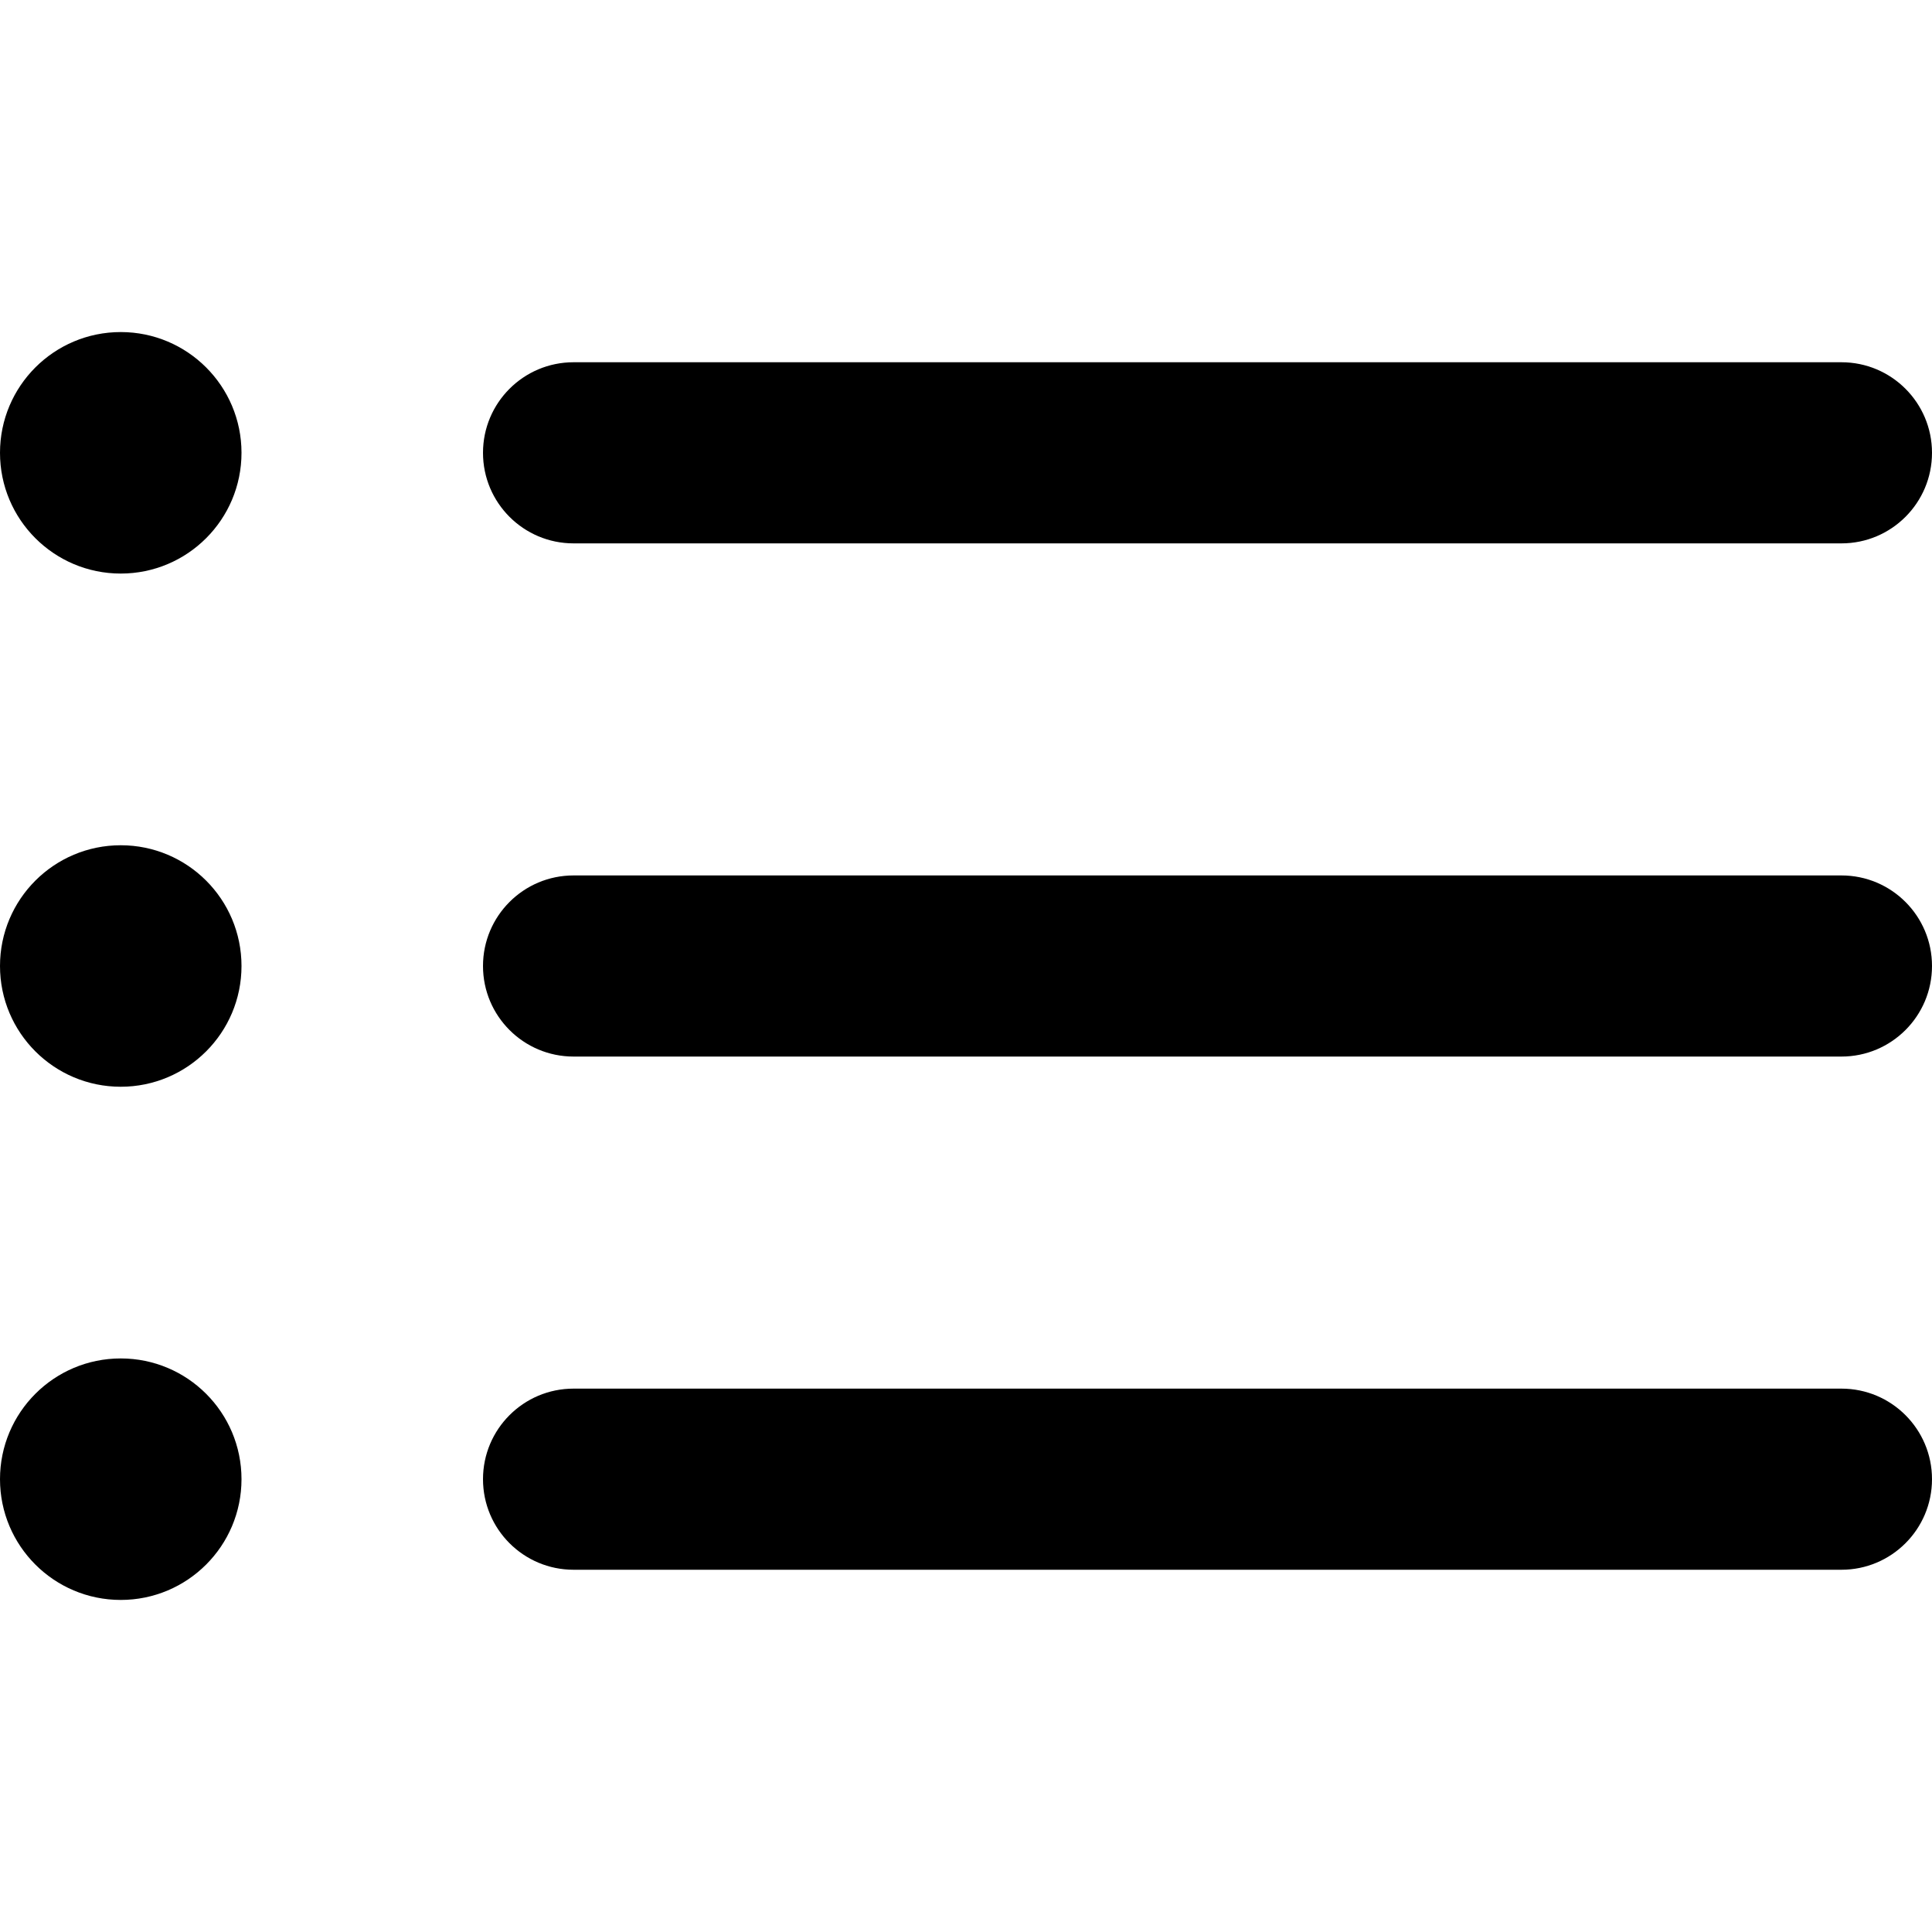
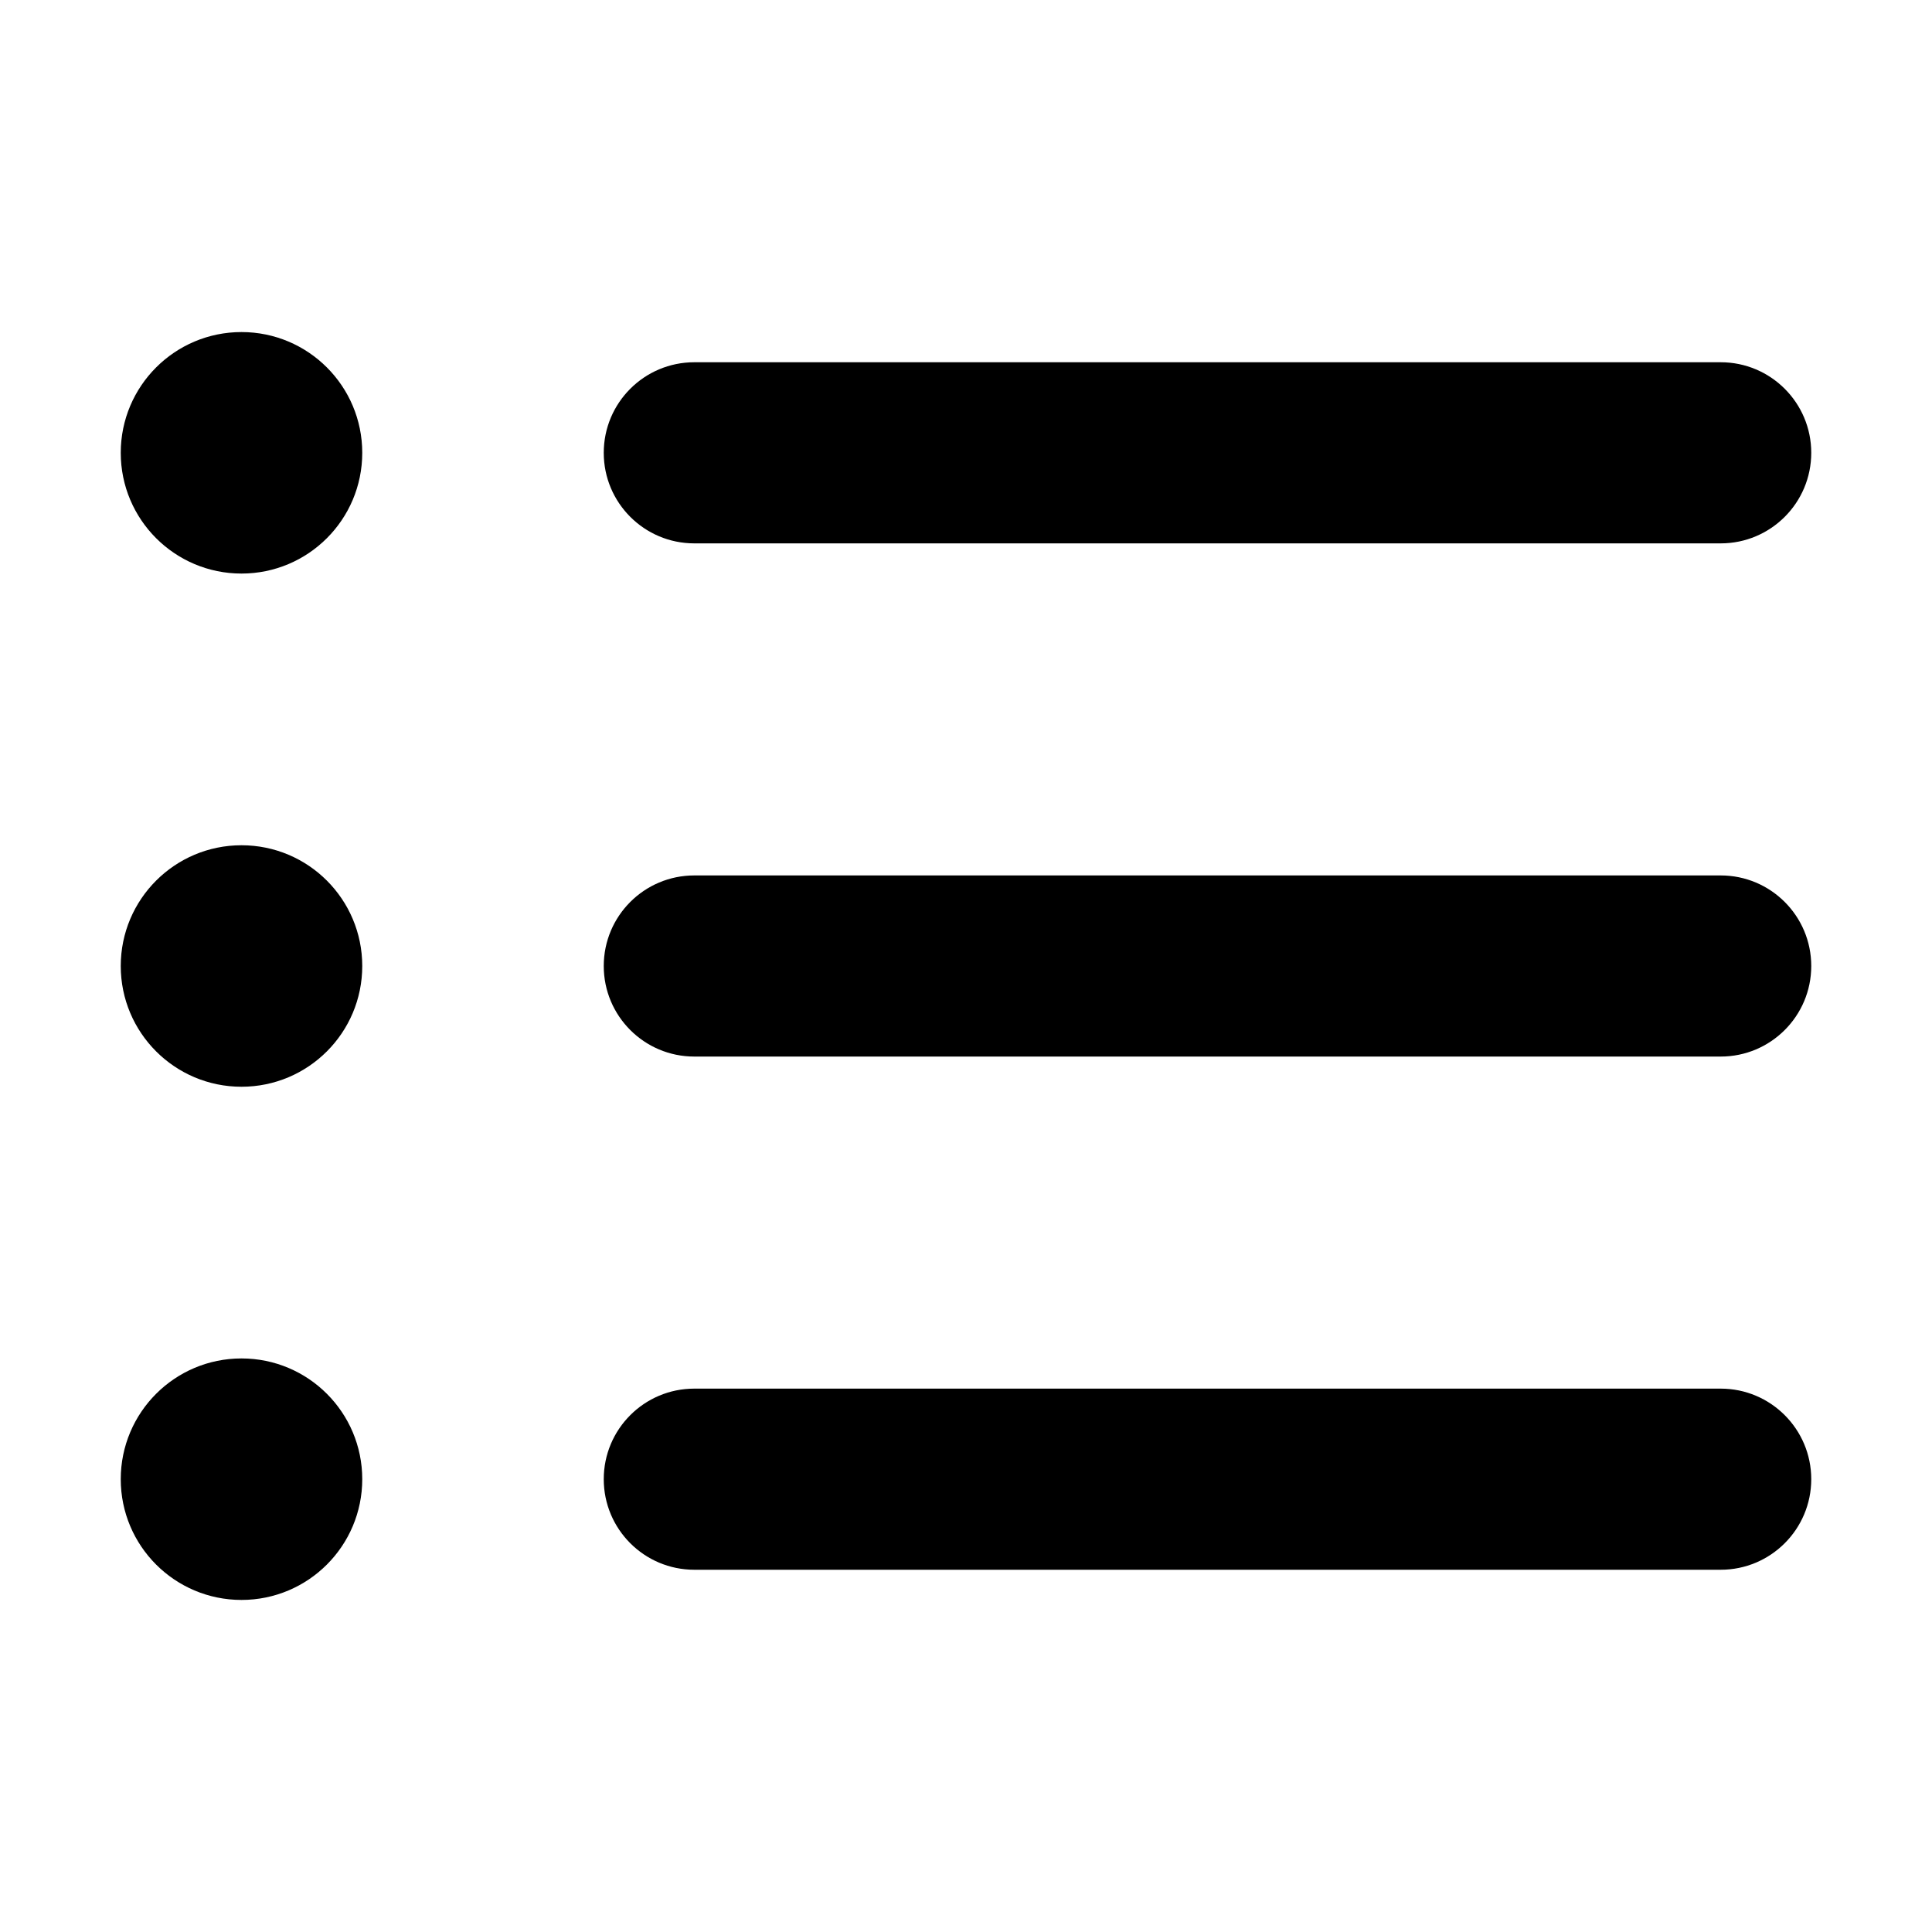
<svg xmlns="http://www.w3.org/2000/svg" width="16" height="16" viewBox="0 0 16 16">
-   <path fill-rule="evenodd" clip-rule="evenodd" d="M1 4.75a1 1 0 1 0 0-2 1 1 0 0 0 0 2ZM4.75 3a.75.75 0 0 0 0 1.5h10.5a.75.75 0 0 0 0-1.5H4.75Zm0 4.25a.75.75 0 0 0 0 1.5h10.5a.75.75 0 0 0 0-1.5H4.75Zm-.75 5a.75.75 0 0 1 .75-.75h10.5a.75.75 0 0 1 0 1.5H4.75a.75.75 0 0 1-.75-.75ZM2 8a1 1 0 1 1-2 0 1 1 0 0 1 2 0Zm-1 5.25a1 1 0 1 0 0-2 1 1 0 0 0 0 2Z" fill="#000" />
+   <path fill="#000" fill-rule="evenodd" d="M2 4.75a1 1 0 1 0 0-2 1 1 0 0 0 0 2ZM5.75 3a.75.75 0 0 0 0 1.5h8.5a.75.75 0 0 0 0-1.5h-8.5Zm0 4.25a.75.75 0 0 0 0 1.5h8.5a.75.75 0 0 0 0-1.5h-8.5Zm-.75 5a.75.75 0 0 1 .75-.75h8.5a.75.75 0 0 1 0 1.5h-8.5a.75.75 0 0 1-.75-.75ZM3 8a1 1 0 1 1-2 0 1 1 0 0 1 2 0Zm-1 5.25a1 1 0 1 0 0-2 1 1 0 0 0 0 2Z" clip-rule="evenodd" />
</svg>
